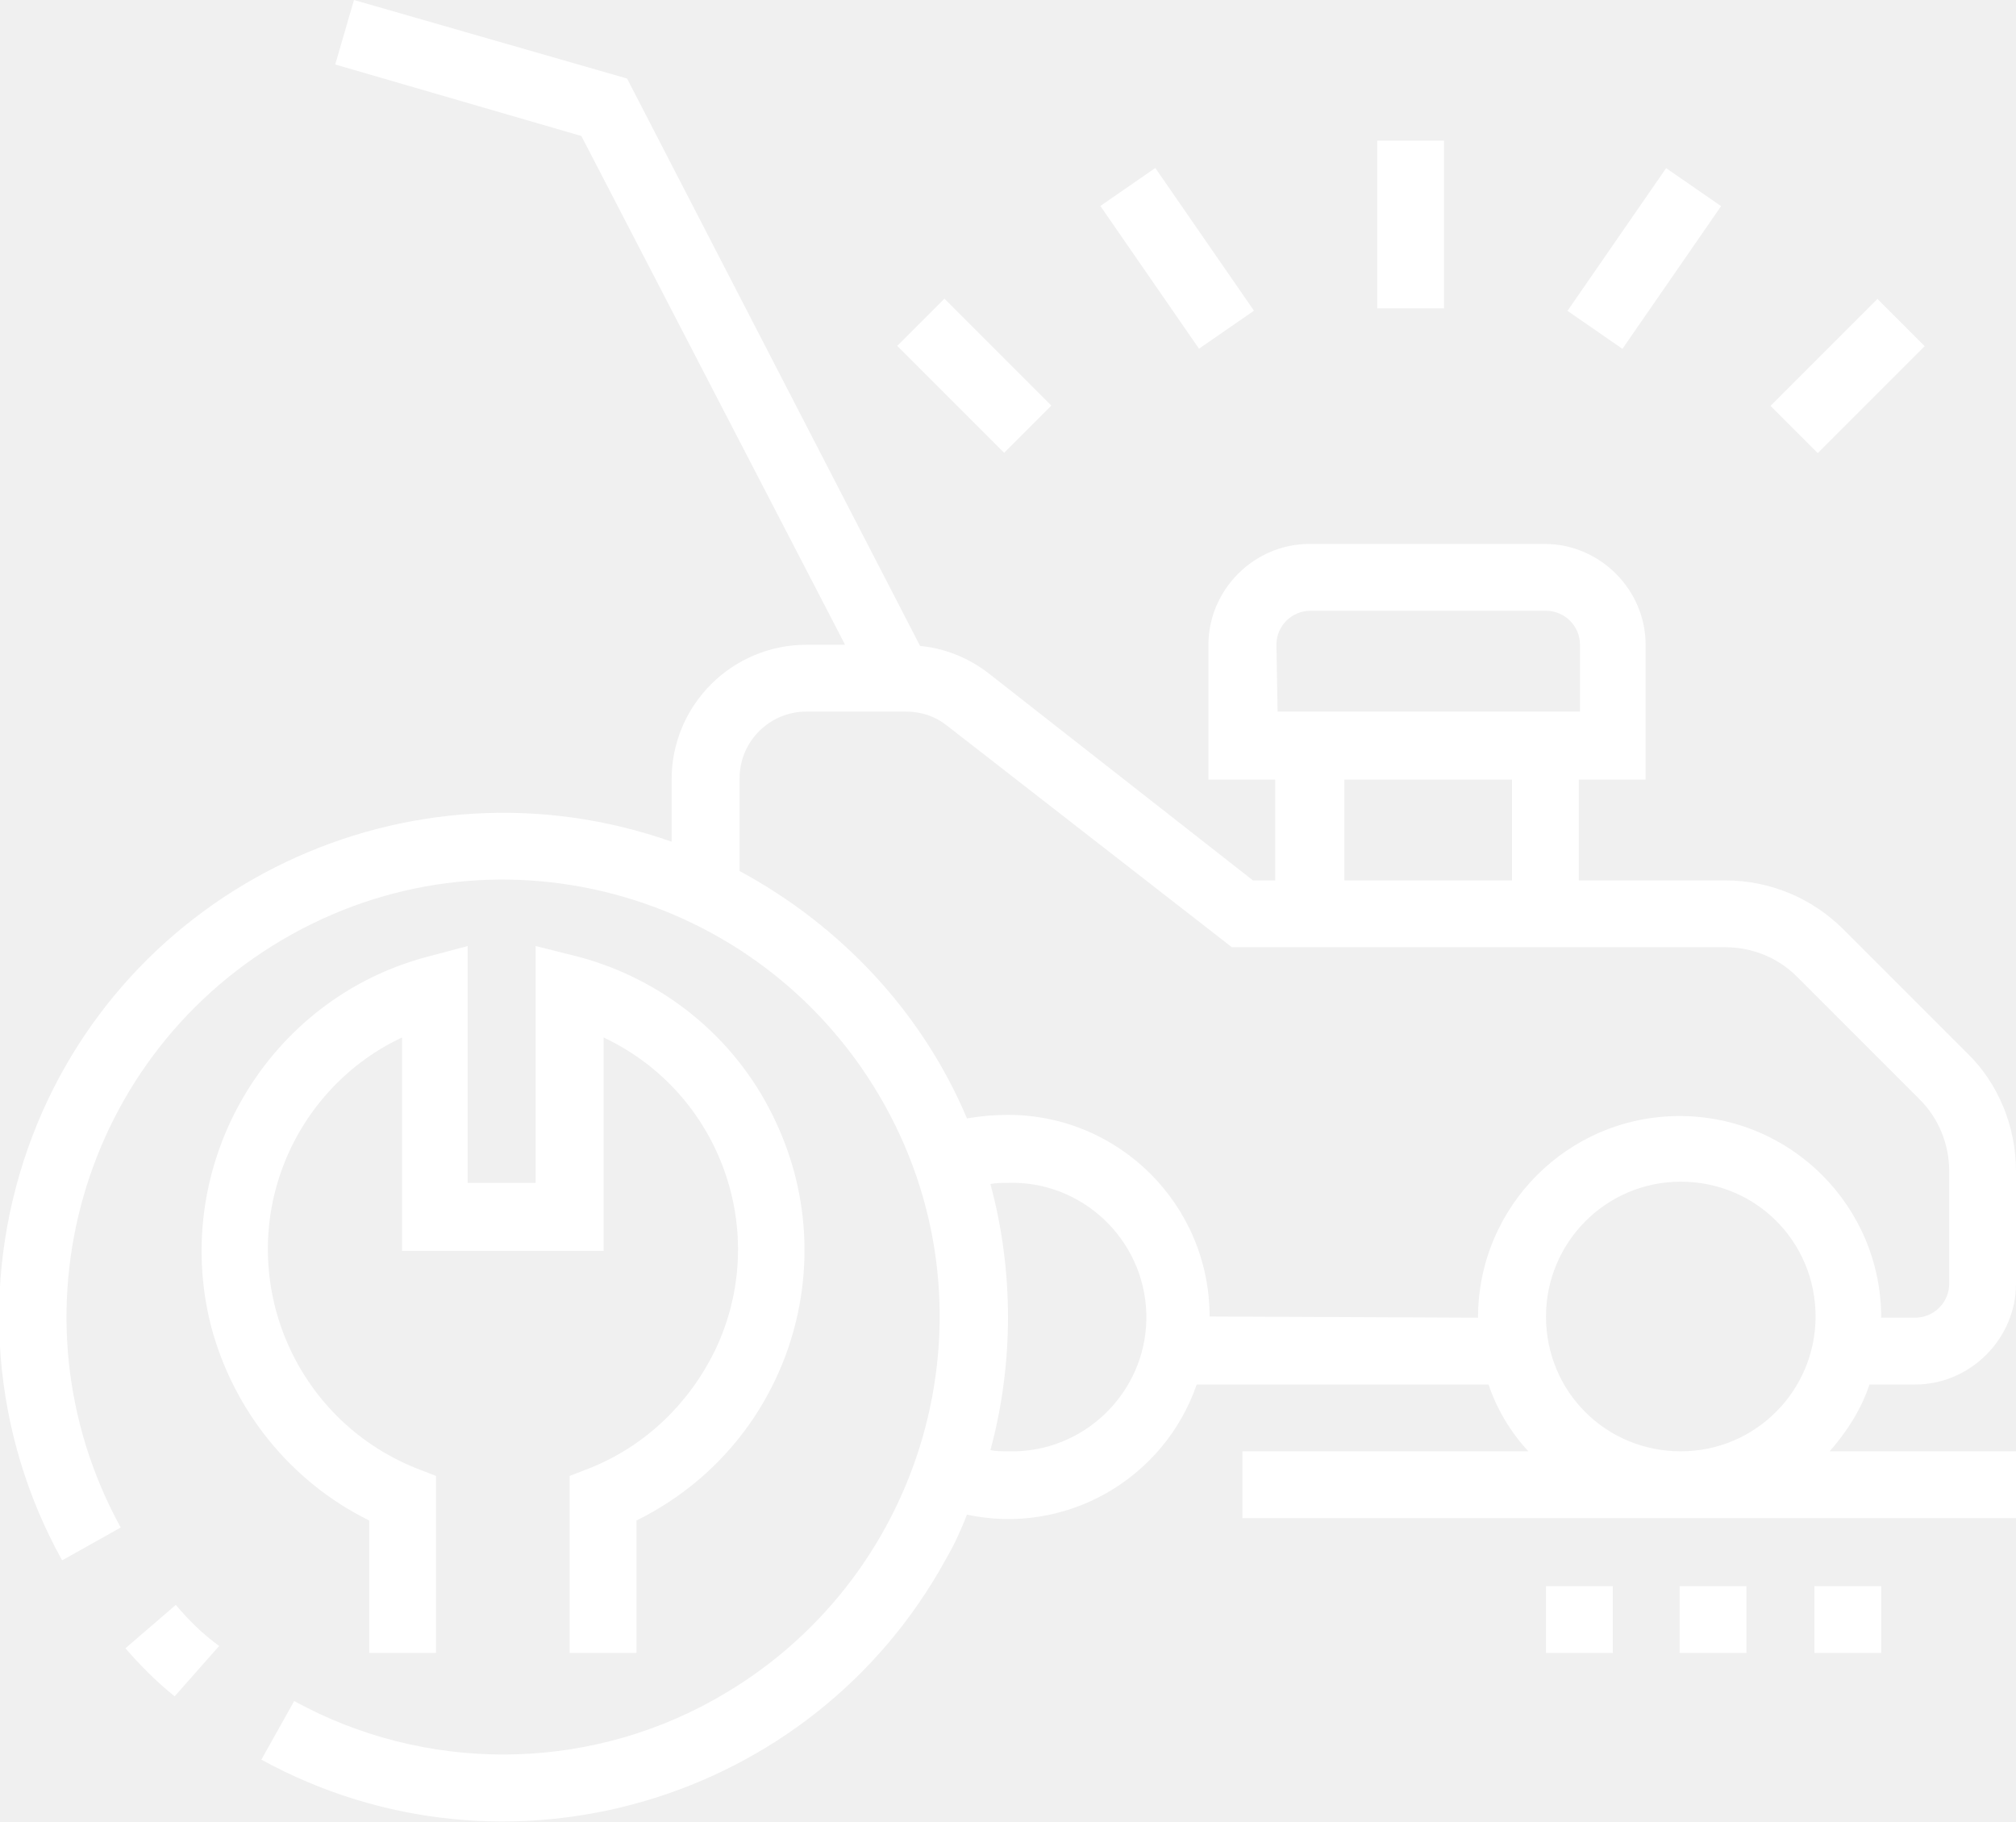
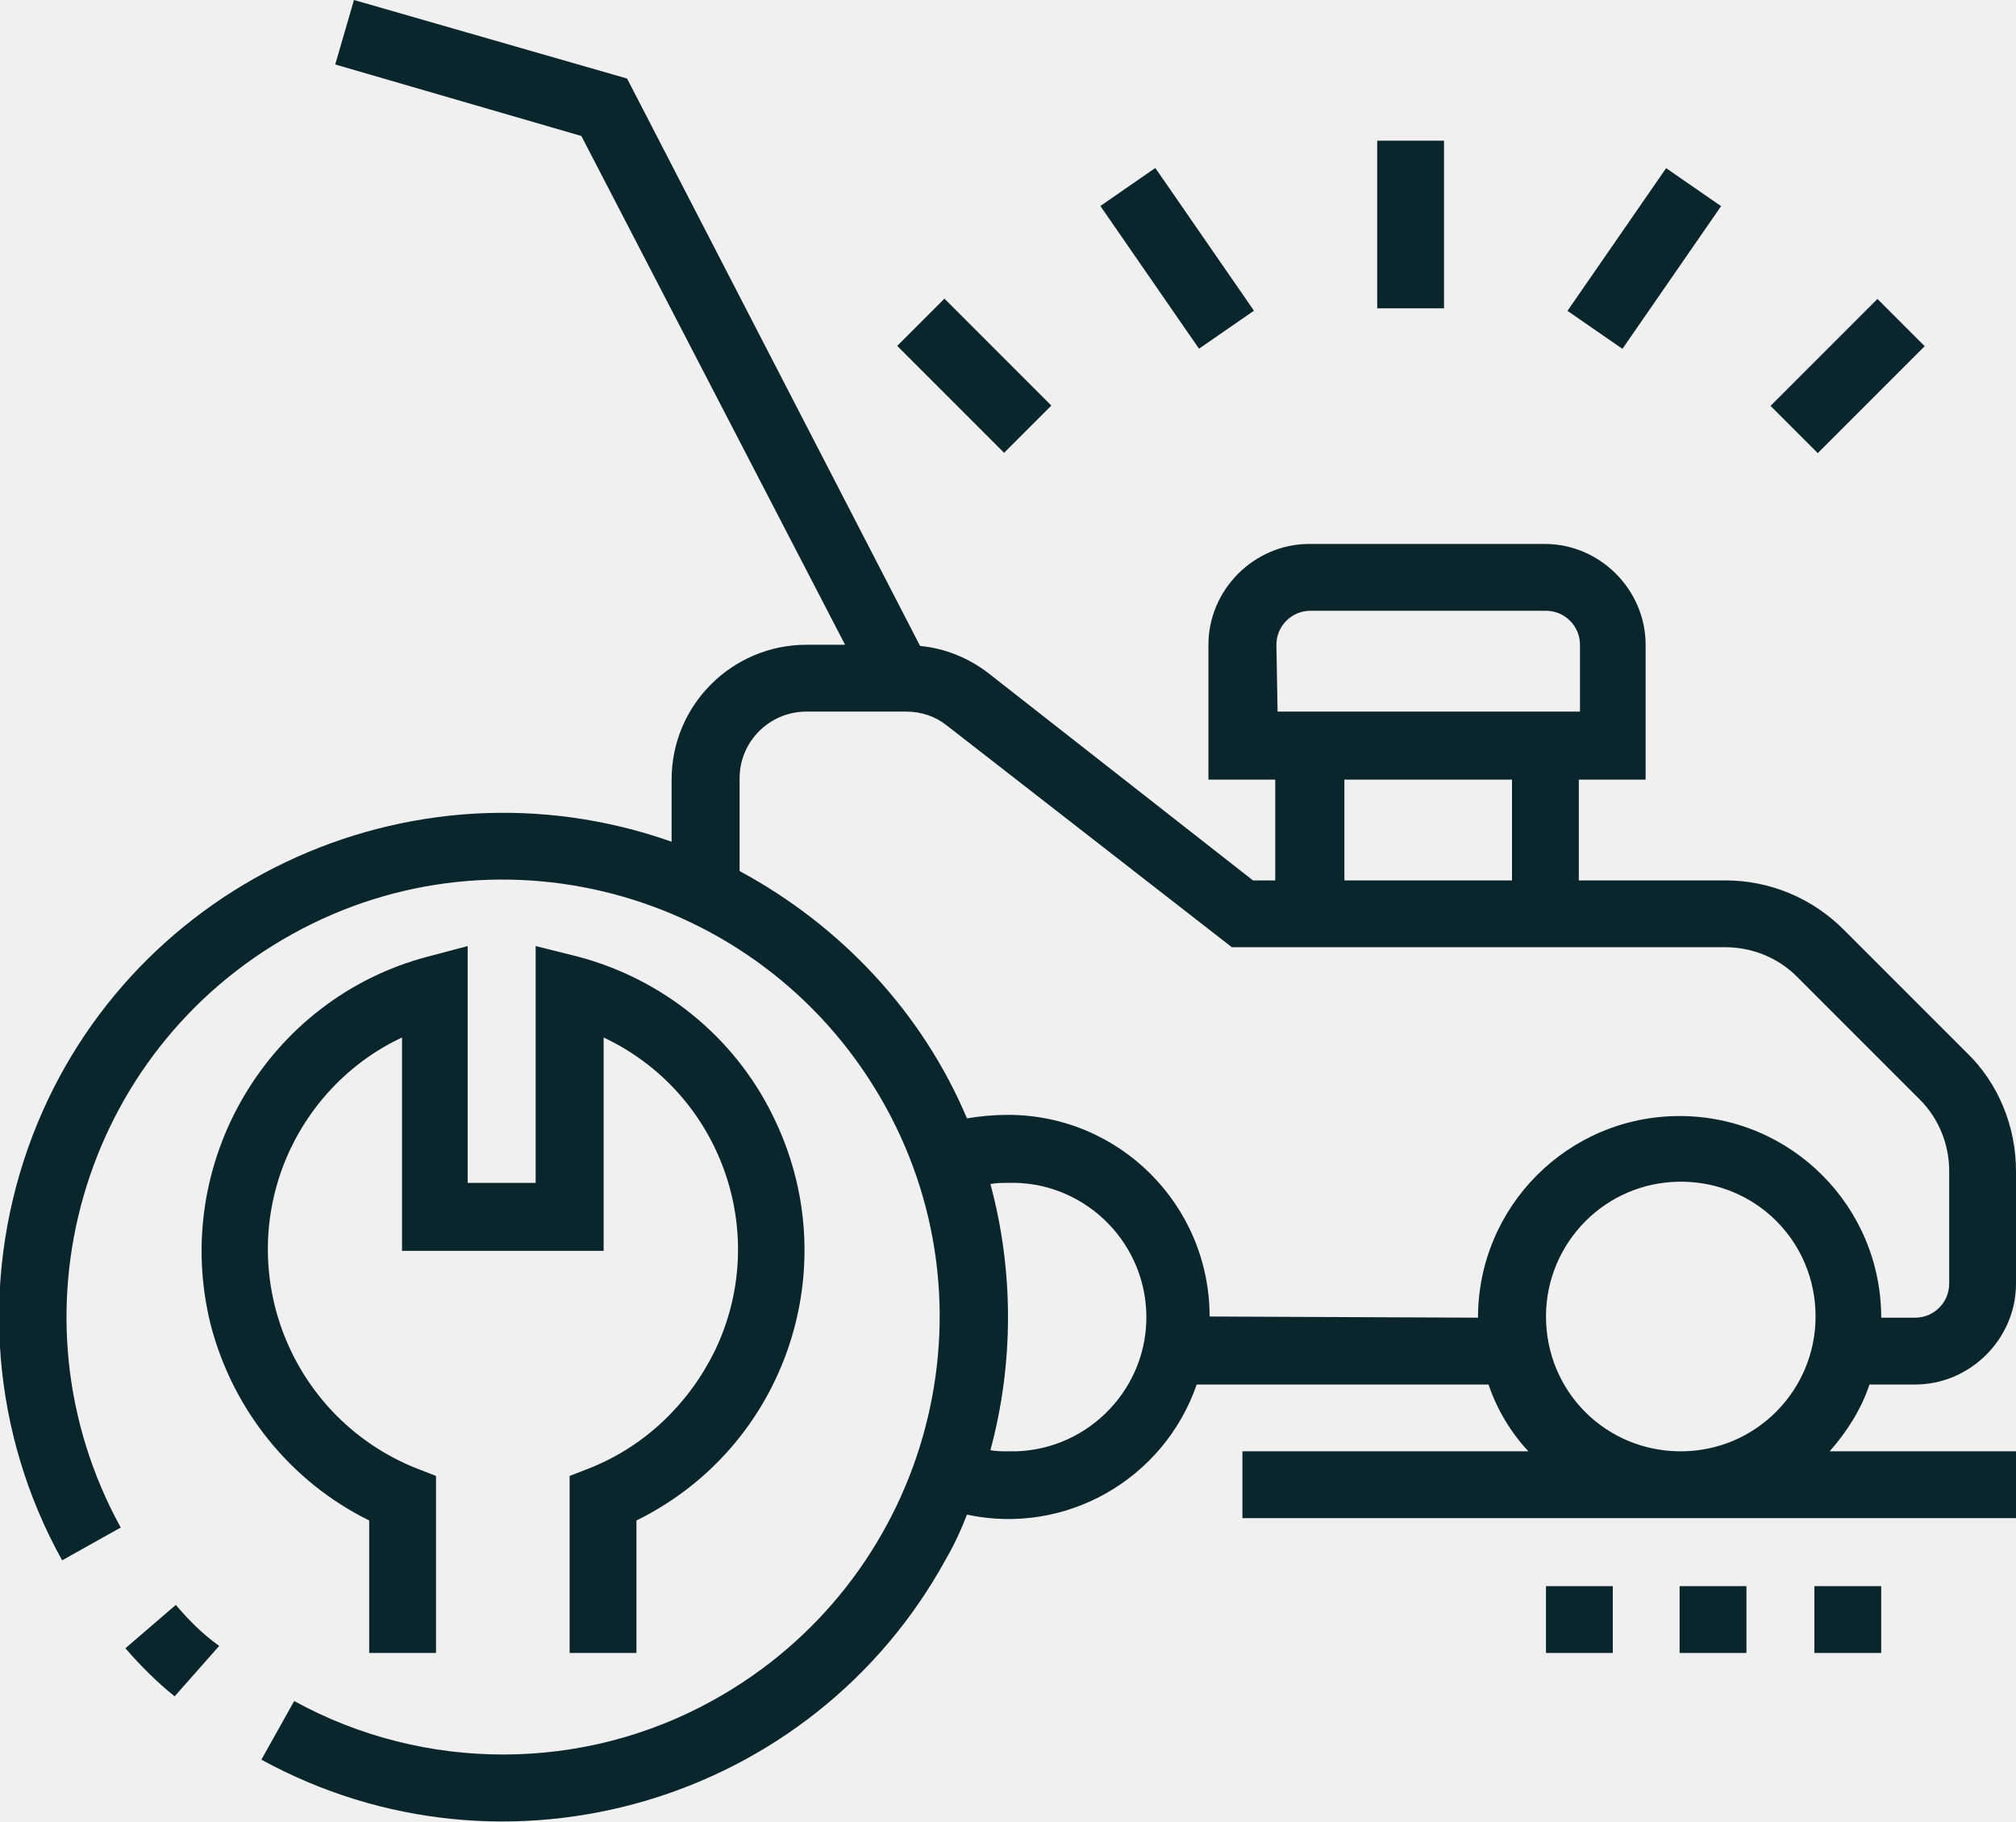
<svg xmlns="http://www.w3.org/2000/svg" version="1.1" id="Layer_1" x="0px" y="0px" viewBox="0 0 172 155.4" enable-background="new 0 0 172 155.4" xml:space="preserve">
-   <path fill="#FFFFFF" d="M15,136.9l-4.3,3.7c1.3,1.5,2.7,2.9,4.2,4.1l3.8-4.3C17.3,139.4,16.1,138.2,15,136.9z" />
-   <path fill="#FFFFFF" d="M36.5,81.6C22.8,85.2,14.5,99.3,18,113.1c1.9,7.2,6.8,13.3,13.5,16.6V141h5.7v-15.1l-1.8-0.7  c-10.3-4.2-15.2-15.9-11.1-26.1c1.9-4.7,5.5-8.5,10-10.6v18.2h17.2V88.5c10,4.7,14.3,16.7,9.5,26.7c-2.2,4.5-5.9,8.1-10.6,10  l-1.8,0.7V141h5.7v-11.3c12.8-6.3,18-21.8,11.6-34.6c-3.3-6.7-9.4-11.6-16.6-13.5l-3.6-0.9v20.2h-5.8V80.7L36.5,81.6z" />
-   <path fill="#FFFFFF" d="M163.4,118.1c4.7,0,8.6-3.9,8.6-8.6v-9.6c0-3.8-1.5-7.5-4.2-10.1l-10.5-10.5c-2.7-2.7-6.3-4.2-10.1-4.2  h-12.5v-8.6h5.7V55c0-4.7-3.9-8.6-8.6-8.6h-20.1c-4.7,0-8.6,3.9-8.6,8.6v11.5h5.7v8.6h-1.9L84.3,57.4c-1.7-1.3-3.7-2.1-5.8-2.3  l-25-48.4L30.2,0l-1.6,5.5l21,6.1L72.1,55h-3.3c-6.3,0-11.5,5.1-11.5,11.5v5.3c-22.4-7.9-47,3.8-54.9,26.1  c-4.1,11.6-3.1,24.4,2.9,35.2l5-2.8c-9.9-18-3.4-40.6,14.6-50.6s40.6-3.4,50.6,14.6S78.9,135,60.9,145c-11.1,6.2-24.7,6.2-35.8,0.1  l-2.8,5c20.8,11.4,47,3.7,58.4-17.1c0.7-1.2,1.3-2.5,1.8-3.8c8.4,1.8,16.8-3,19.6-11.1h24.9c0.7,2.1,1.9,4.1,3.4,5.7h-24.4v5.7H172  v-5.7h-15.9c1.5-1.7,2.7-3.6,3.4-5.7L163.4,118.1z M108.9,55c0-1.6,1.3-2.9,2.9-2.9h20.1c1.6,0,2.9,1.3,2.9,2.9l0,0v5.7h-25.8  L108.9,55z M114.7,66.5H129v8.6h-14.3V66.5z M86,123.8c-0.5,0-1,0-1.5-0.1c2-7.4,2-15.3,0-22.7c0.5-0.1,1-0.1,1.5-0.1  c6.3-0.2,11.6,4.8,11.8,11.1c0.2,6.3-4.8,11.6-11.1,11.8C86.5,123.8,86.2,123.8,86,123.8z M103.2,112.3c0-9.5-7.7-17.2-17.2-17.2  c-1.2,0-2.3,0.1-3.5,0.3C78.7,86.4,71.8,79,63.1,74.3v-7.9c0-3.2,2.6-5.7,5.7-5.7h8.5c1.3,0,2.5,0.4,3.5,1.2l24.3,18.9h42.1  c2.3,0,4.5,0.9,6.1,2.5l10.5,10.5c1.6,1.6,2.5,3.8,2.5,6.1v9.6c0,1.6-1.3,2.9-2.9,2.9h-2.9c0-9.5-7.7-17.2-17.2-17.2  c-9.5,0-17.2,7.7-17.2,17.2l0,0L103.2,112.3z M131.9,112.3c0-6.3,5.1-11.5,11.5-11.5s11.5,5.1,11.5,11.5c0,6.3-5.1,11.5-11.5,11.5  c0,0,0,0,0,0C137,123.8,131.9,118.7,131.9,112.3L131.9,112.3z" />
-   <rect x="143.3" y="135.3" fill="#FFFFFF" width="5.7" height="5.7" />
-   <rect x="154.8" y="135.3" fill="#FFFFFF" width="5.7" height="5.7" />
-   <rect x="131.9" y="135.3" fill="#FFFFFF" width="5.7" height="5.7" />
-   <rect x="80.3" y="25.6" transform="matrix(0.7071 -0.7071 0.7071 0.7071 1.6647 68.1822)" fill="#FFFFFF" width="5.7" height="12.9" />
-   <rect x="97.6" y="14.6" transform="matrix(0.8226 -0.5686 0.5686 0.8226 5.2928 61.0551)" fill="#FFFFFF" width="5.7" height="14.8" />
-   <rect x="151.2" y="29.2" transform="matrix(0.7071 -0.7071 0.7071 0.7071 23.4967 120.8881)" fill="#FFFFFF" width="12.9" height="5.7" />
-   <rect x="132.9" y="19.2" transform="matrix(0.5687 -0.8225 0.8225 0.5687 42.3614 124.9072)" fill="#FFFFFF" width="14.8" height="5.7" />
-   <rect x="117.5" y="12" fill="#FFFFFF" width="5.7" height="14.3" />
+   <path fill="#0a252c" d="M15,136.9l-4.3,3.7c1.3,1.5,2.7,2.9,4.2,4.1l3.8-4.3C17.3,139.4,16.1,138.2,15,136.9z" />
+   <path fill="#0a252c" d="M36.5,81.6C22.8,85.2,14.5,99.3,18,113.1c1.9,7.2,6.8,13.3,13.5,16.6V141h5.7v-15.1l-1.8-0.7  c-10.3-4.2-15.2-15.9-11.1-26.1c1.9-4.7,5.5-8.5,10-10.6v18.2h17.2V88.5c10,4.7,14.3,16.7,9.5,26.7c-2.2,4.5-5.9,8.1-10.6,10  l-1.8,0.7V141h5.7v-11.3c12.8-6.3,18-21.8,11.6-34.6c-3.3-6.7-9.4-11.6-16.6-13.5l-3.6-0.9v20.2h-5.8V80.7L36.5,81.6z" />
+   <path fill="#0a252c" d="M163.4,118.1c4.7,0,8.6-3.9,8.6-8.6v-9.6c0-3.8-1.5-7.5-4.2-10.1l-10.5-10.5c-2.7-2.7-6.3-4.2-10.1-4.2  h-12.5v-8.6h5.7V55c0-4.7-3.9-8.6-8.6-8.6h-20.1c-4.7,0-8.6,3.9-8.6,8.6v11.5h5.7v8.6h-1.9L84.3,57.4c-1.7-1.3-3.7-2.1-5.8-2.3  l-25-48.4L30.2,0l-1.6,5.5l21,6.1L72.1,55h-3.3c-6.3,0-11.5,5.1-11.5,11.5v5.3c-22.4-7.9-47,3.8-54.9,26.1  c-4.1,11.6-3.1,24.4,2.9,35.2l5-2.8c-9.9-18-3.4-40.6,14.6-50.6s40.6-3.4,50.6,14.6S78.9,135,60.9,145c-11.1,6.2-24.7,6.2-35.8,0.1  l-2.8,5c20.8,11.4,47,3.7,58.4-17.1c0.7-1.2,1.3-2.5,1.8-3.8c8.4,1.8,16.8-3,19.6-11.1h24.9c0.7,2.1,1.9,4.1,3.4,5.7h-24.4v5.7H172  v-5.7h-15.9c1.5-1.7,2.7-3.6,3.4-5.7L163.4,118.1z M108.9,55c0-1.6,1.3-2.9,2.9-2.9h20.1c1.6,0,2.9,1.3,2.9,2.9l0,0v5.7h-25.8  L108.9,55z M114.7,66.5H129v8.6h-14.3V66.5z M86,123.8c-0.5,0-1,0-1.5-0.1c2-7.4,2-15.3,0-22.7c0.5-0.1,1-0.1,1.5-0.1  c6.3-0.2,11.6,4.8,11.8,11.1c0.2,6.3-4.8,11.6-11.1,11.8C86.5,123.8,86.2,123.8,86,123.8z M103.2,112.3c0-9.5-7.7-17.2-17.2-17.2  c-1.2,0-2.3,0.1-3.5,0.3C78.7,86.4,71.8,79,63.1,74.3v-7.9c0-3.2,2.6-5.7,5.7-5.7h8.5c1.3,0,2.5,0.4,3.5,1.2l24.3,18.9h42.1  c2.3,0,4.5,0.9,6.1,2.5l10.5,10.5c1.6,1.6,2.5,3.8,2.5,6.1v9.6c0,1.6-1.3,2.9-2.9,2.9h-2.9c0-9.5-7.7-17.2-17.2-17.2  c-9.5,0-17.2,7.7-17.2,17.2l0,0L103.2,112.3z M131.9,112.3c0-6.3,5.1-11.5,11.5-11.5s11.5,5.1,11.5,11.5c0,6.3-5.1,11.5-11.5,11.5  c0,0,0,0,0,0C137,123.8,131.9,118.7,131.9,112.3L131.9,112.3z" />
+   <rect x="143.3" y="135.3" fill="#0a252c" width="5.7" height="5.7" />
+   <rect x="154.8" y="135.3" fill="#0a252c" width="5.7" height="5.7" />
+   <rect x="131.9" y="135.3" fill="#0a252c" width="5.7" height="5.7" />
+   <rect x="80.3" y="25.6" transform="matrix(0.7071 -0.7071 0.7071 0.7071 1.6647 68.1822)" fill="#0a252c" width="5.7" height="12.9" />
+   <rect x="97.6" y="14.6" transform="matrix(0.8226 -0.5686 0.5686 0.8226 5.2928 61.0551)" fill="#0a252c" width="5.7" height="14.8" />
+   <rect x="151.2" y="29.2" transform="matrix(0.7071 -0.7071 0.7071 0.7071 23.4967 120.8881)" fill="#0a252c" width="12.9" height="5.7" />
+   <rect x="132.9" y="19.2" transform="matrix(0.5687 -0.8225 0.8225 0.5687 42.3614 124.9072)" fill="#0a252c" width="14.8" height="5.7" />
+   <rect x="117.5" y="12" fill="#0a252c" width="5.7" height="14.3" />
</svg>
